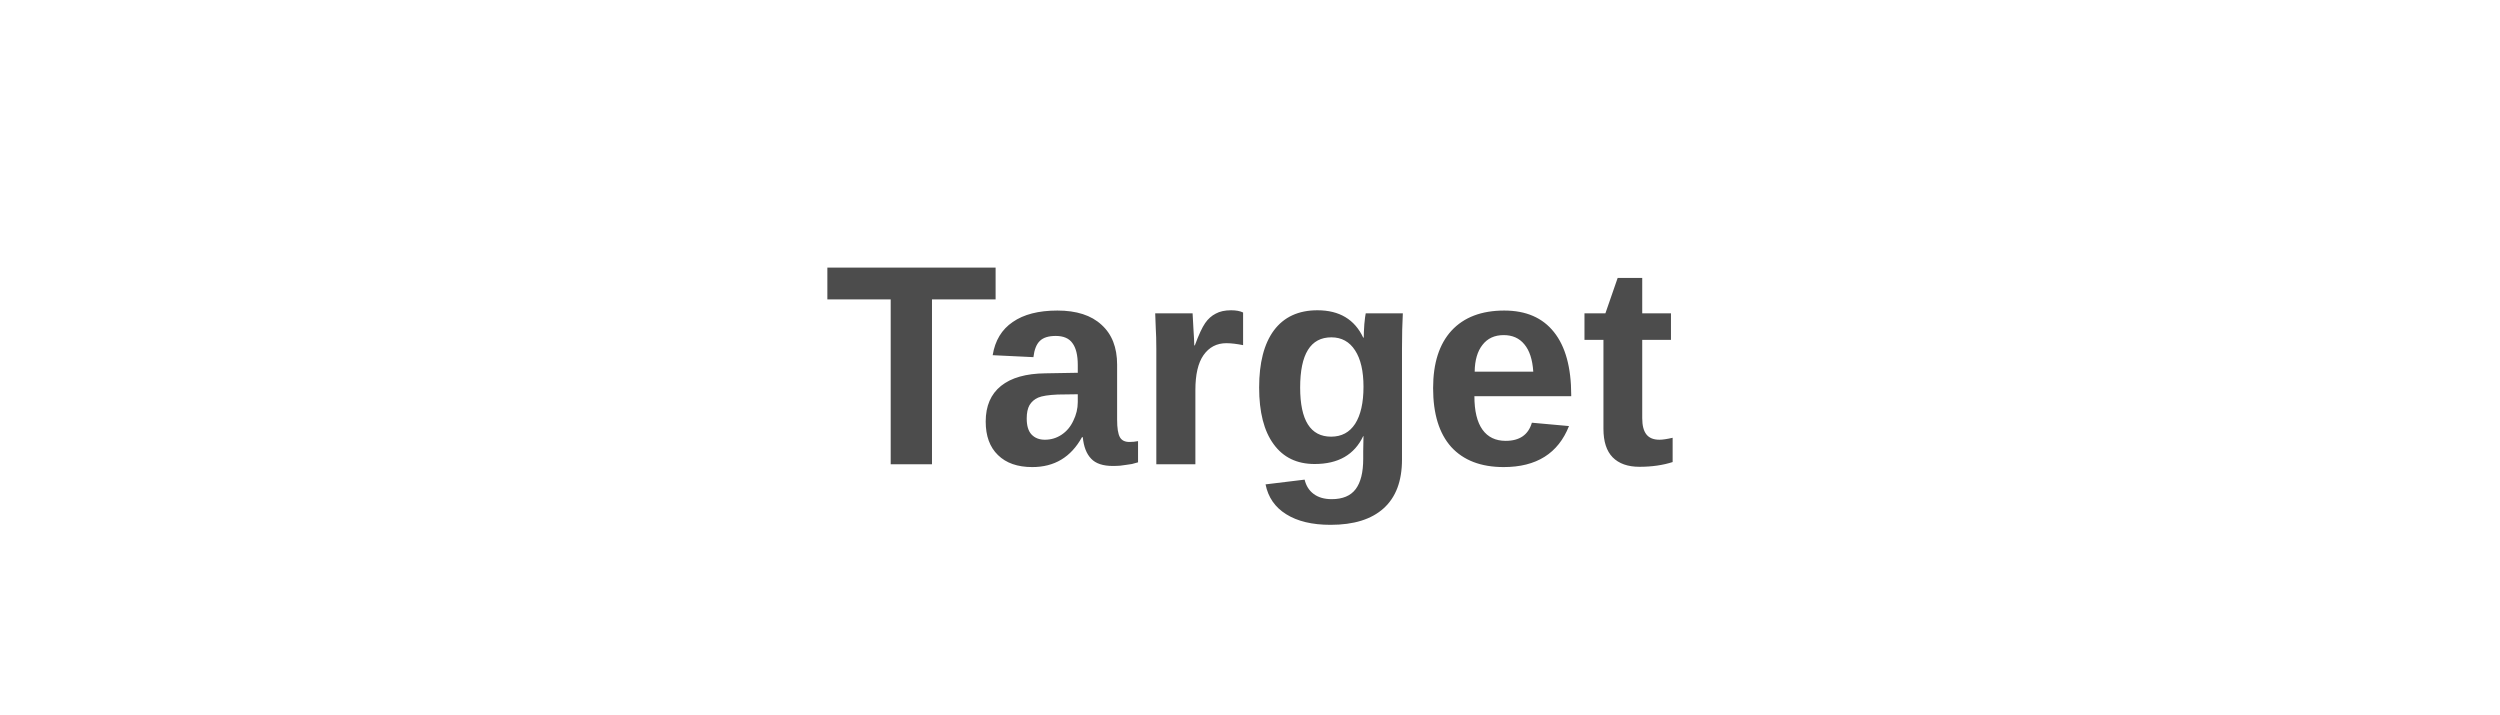
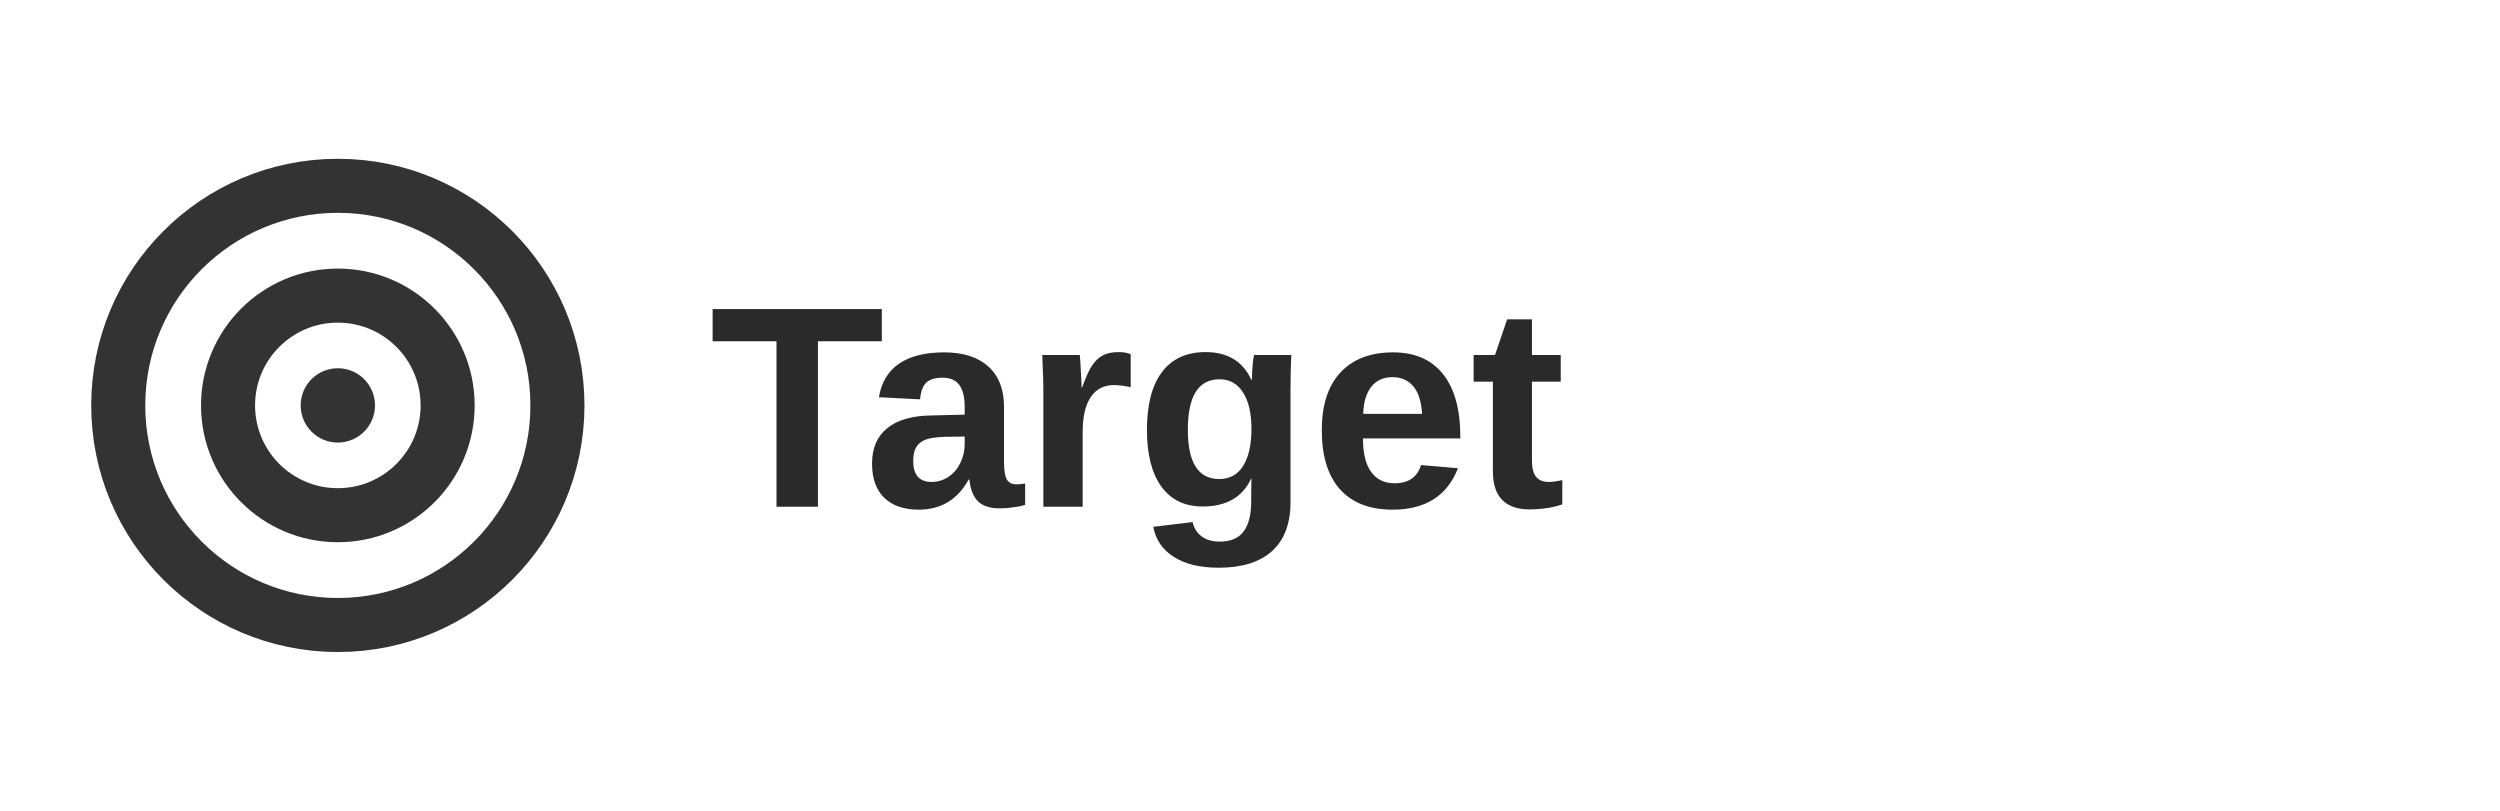
- <svg xmlns="http://www.w3.org/2000/svg" viewBox="0 0 140 40" width="140" height="40">
-   <text x="70" y="26" text-anchor="middle" font-family="Arial,Helvetica,sans-serif" font-size="16" font-weight="700" fill="#4C4C4C">Target</text>
+ <svg xmlns="http://www.w3.org/2000/svg" viewBox="0 0 148 48" width="148" height="48" role="img" aria-label="Target">
+   <circle cx="20" cy="24" r="13" fill="none" stroke="#333" stroke-width="3.2" />
+   <circle cx="20" cy="24" r="6.5" fill="none" stroke="#333" stroke-width="3.2" />
+   <circle cx="20" cy="24" r="2.2" fill="#333" />
+   <text x="42" y="30" font-family="Arial, Helvetica, sans-serif" font-size="17" font-weight="700" fill="#2a2a2a">Target</text>
</svg>
